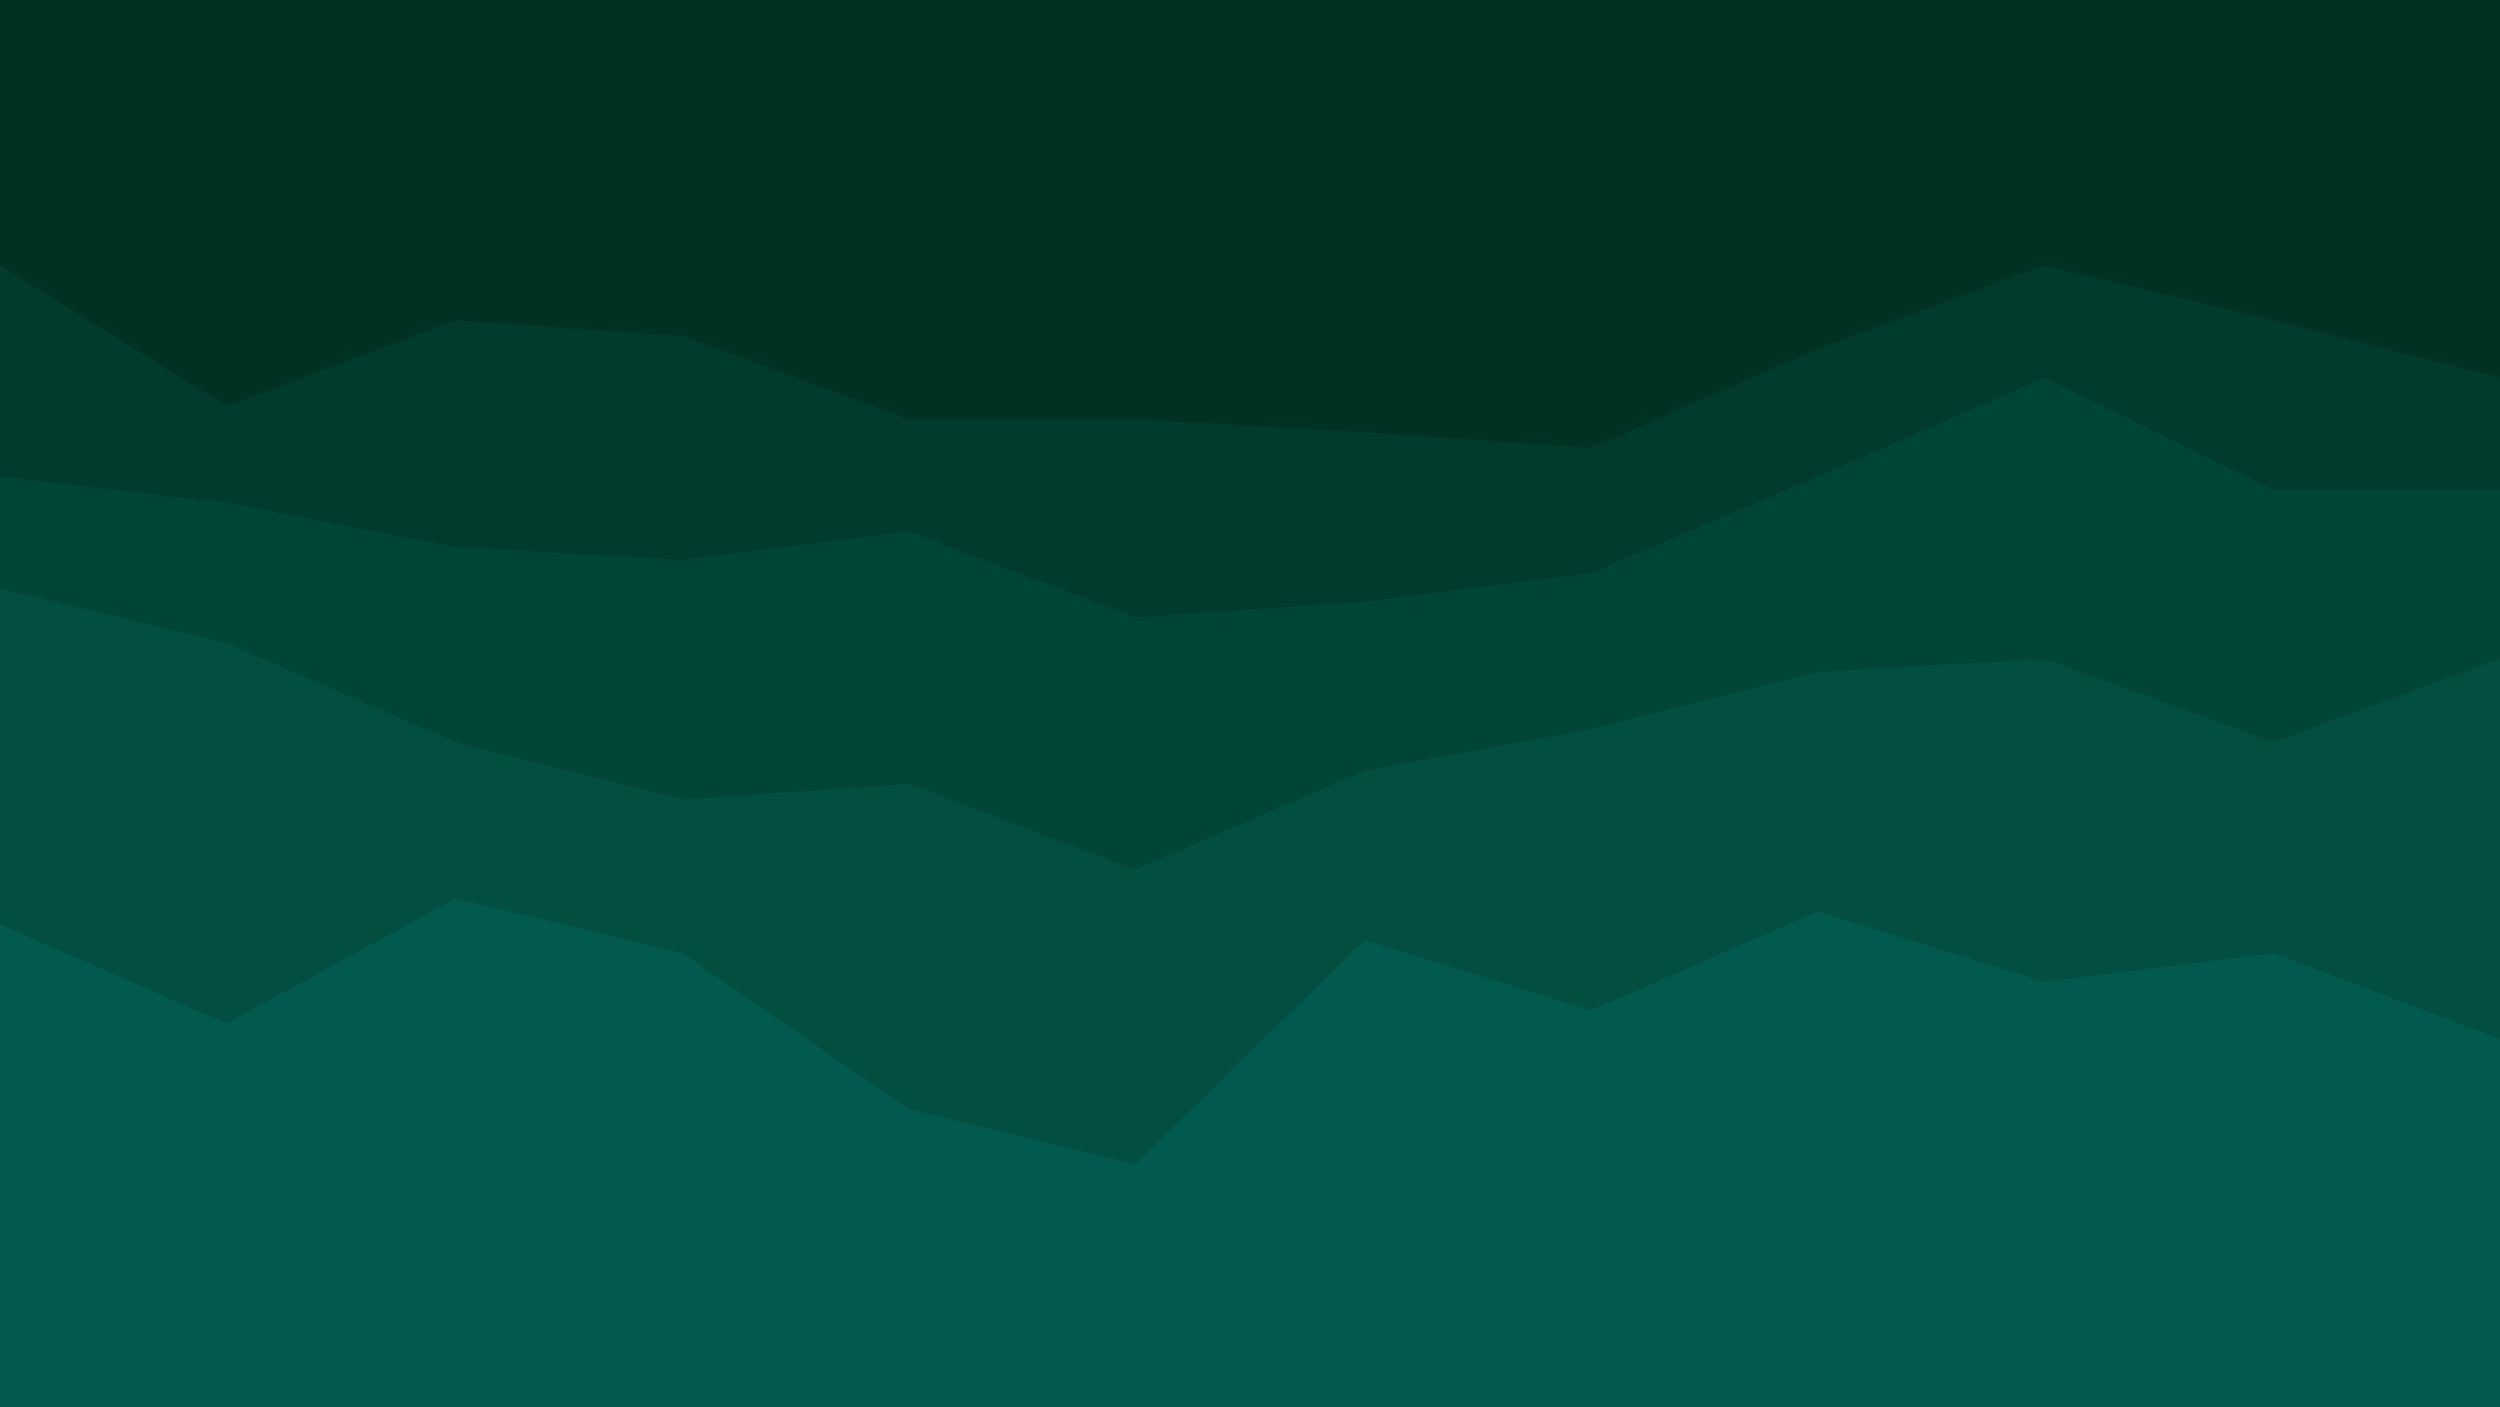
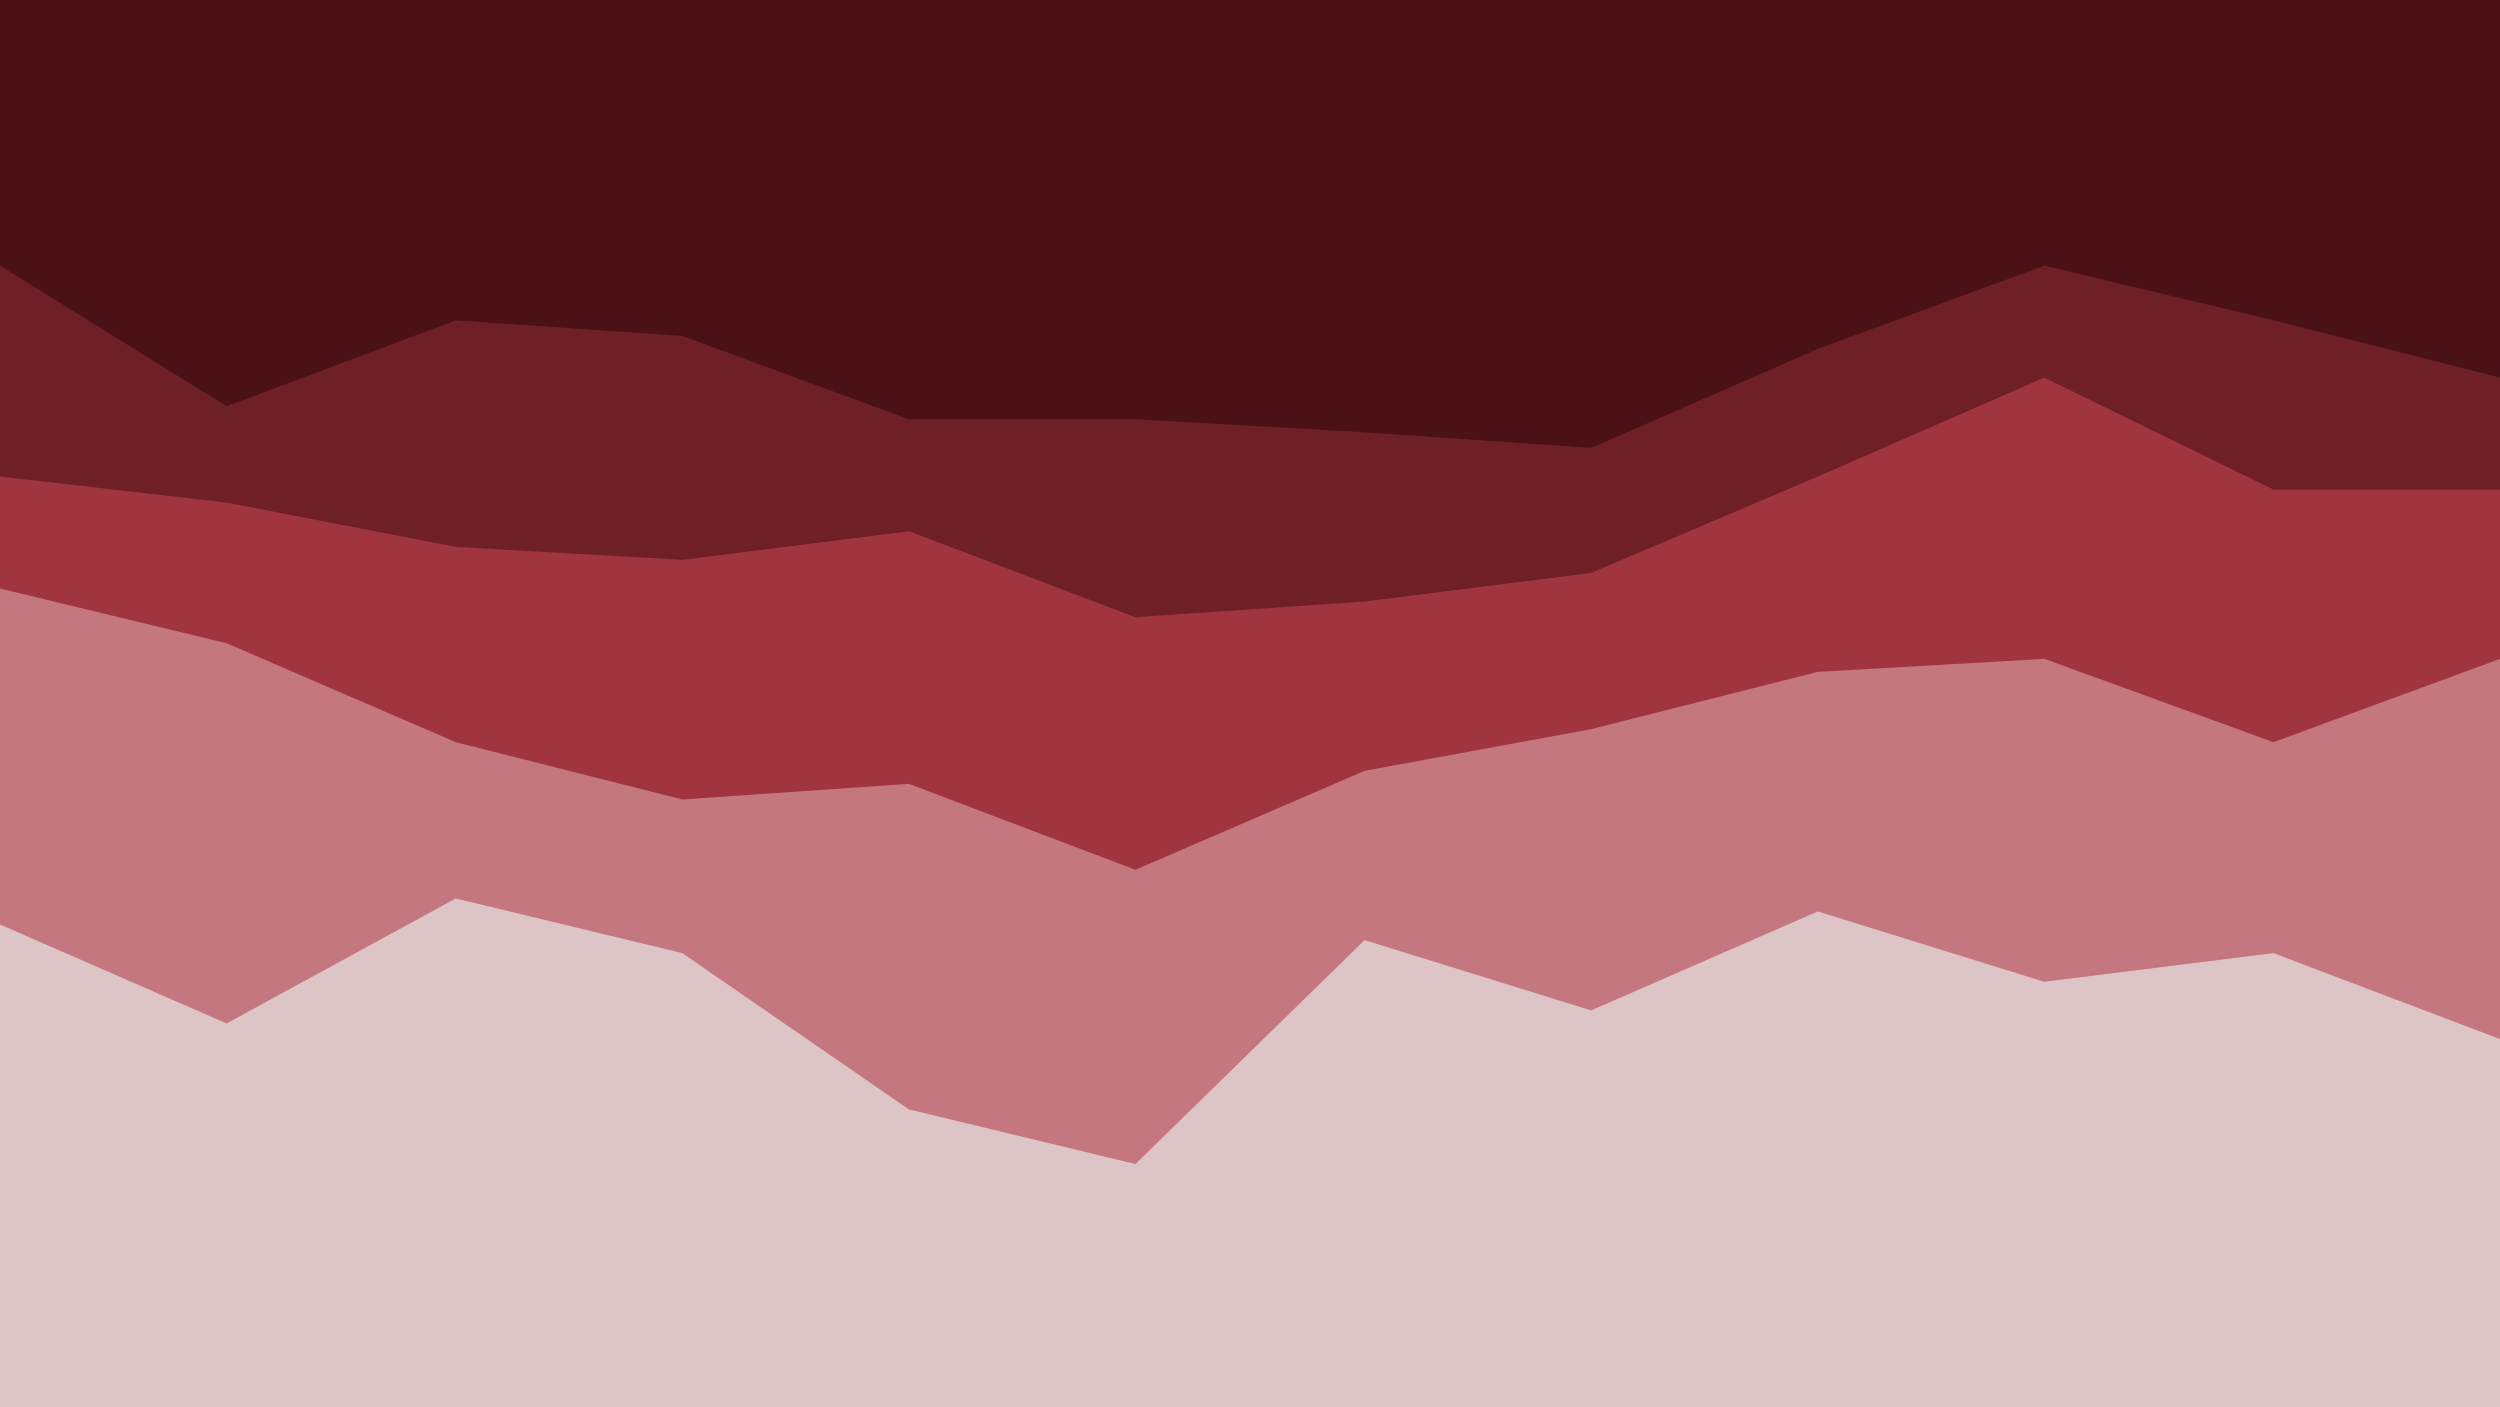
<svg xmlns="http://www.w3.org/2000/svg" id="visual" viewBox="0 0 960 540" width="960" height="540" version="1.1">
-   <path d="M0 104L87 158L175 125L262 131L349 163L436 163L524 168L611 174L698 136L785 104L873 125L960 147L960 0L873 0L785 0L698 0L611 0L524 0L436 0L349 0L262 0L175 0L87 0L0 0Z" fill="#003223" />
-   <path d="M0 185L87 195L175 212L262 217L349 206L436 239L524 233L611 222L698 185L785 147L873 190L960 190L960 145L873 123L785 102L698 134L611 172L524 166L436 161L349 161L262 129L175 123L87 156L0 102Z" fill="#013b2d" />
-   <path d="M0 228L87 249L175 287L262 309L349 303L436 336L524 298L611 282L698 260L785 255L873 287L960 255L960 188L873 188L785 145L698 183L611 220L524 231L436 237L349 204L262 215L175 210L87 193L0 183Z" fill="#014537" />
-   <path d="M0 357L87 395L175 347L262 368L349 428L436 449L524 363L611 390L698 352L785 379L873 368L960 401L960 253L873 285L785 253L698 258L611 280L524 296L436 334L349 301L262 307L175 285L87 247L0 226Z" fill="#024f42" />
-   <path d="M0 541L87 541L175 541L262 541L349 541L436 541L524 541L611 541L698 541L785 541L873 541L960 541L960 399L873 366L785 377L698 350L611 388L524 361L436 447L349 426L262 366L175 345L87 393L0 355Z" fill="#02594e" />
+   <path d="M0 104L87 158L175 125L262 131L349 163L436 163L524 168L611 174L698 136L785 104L873 125L960 147L960 0L873 0L785 0L698 0L611 0L524 0L436 0L349 0L262 0L175 0L87 0L0 0Z" fill="#4a1116" />
+   <path d="M0 185L87 195L175 212L262 217L349 206L436 239L524 233L611 222L698 185L785 147L873 190L960 190L960 145L873 123L785 102L698 134L611 172L524 166L436 161L349 161L262 129L175 123L87 156L0 102Z" fill="#6f1f26" />
+   <path d="M0 228L87 249L175 287L262 309L349 303L436 336L524 298L611 282L698 260L785 255L873 287L960 255L960 188L873 188L785 145L698 183L611 220L524 231L436 237L349 204L262 215L175 210L87 193L0 183Z" fill="#a0353f" />
+   <path d="M0 357L87 395L175 347L262 368L349 428L436 449L524 363L611 390L698 352L785 379L873 368L960 401L960 253L873 285L785 253L698 258L611 280L524 296L436 334L349 301L262 307L175 285L87 247L0 226Z" fill="#c4777e" />
+   <path d="M0 541L87 541L175 541L262 541L349 541L436 541L524 541L611 541L698 541L785 541L873 541L960 541L960 399L873 366L785 377L698 350L611 388L524 361L436 447L349 426L262 366L175 345L87 393L0 355Z" fill="#ddc4c6" />
</svg>
